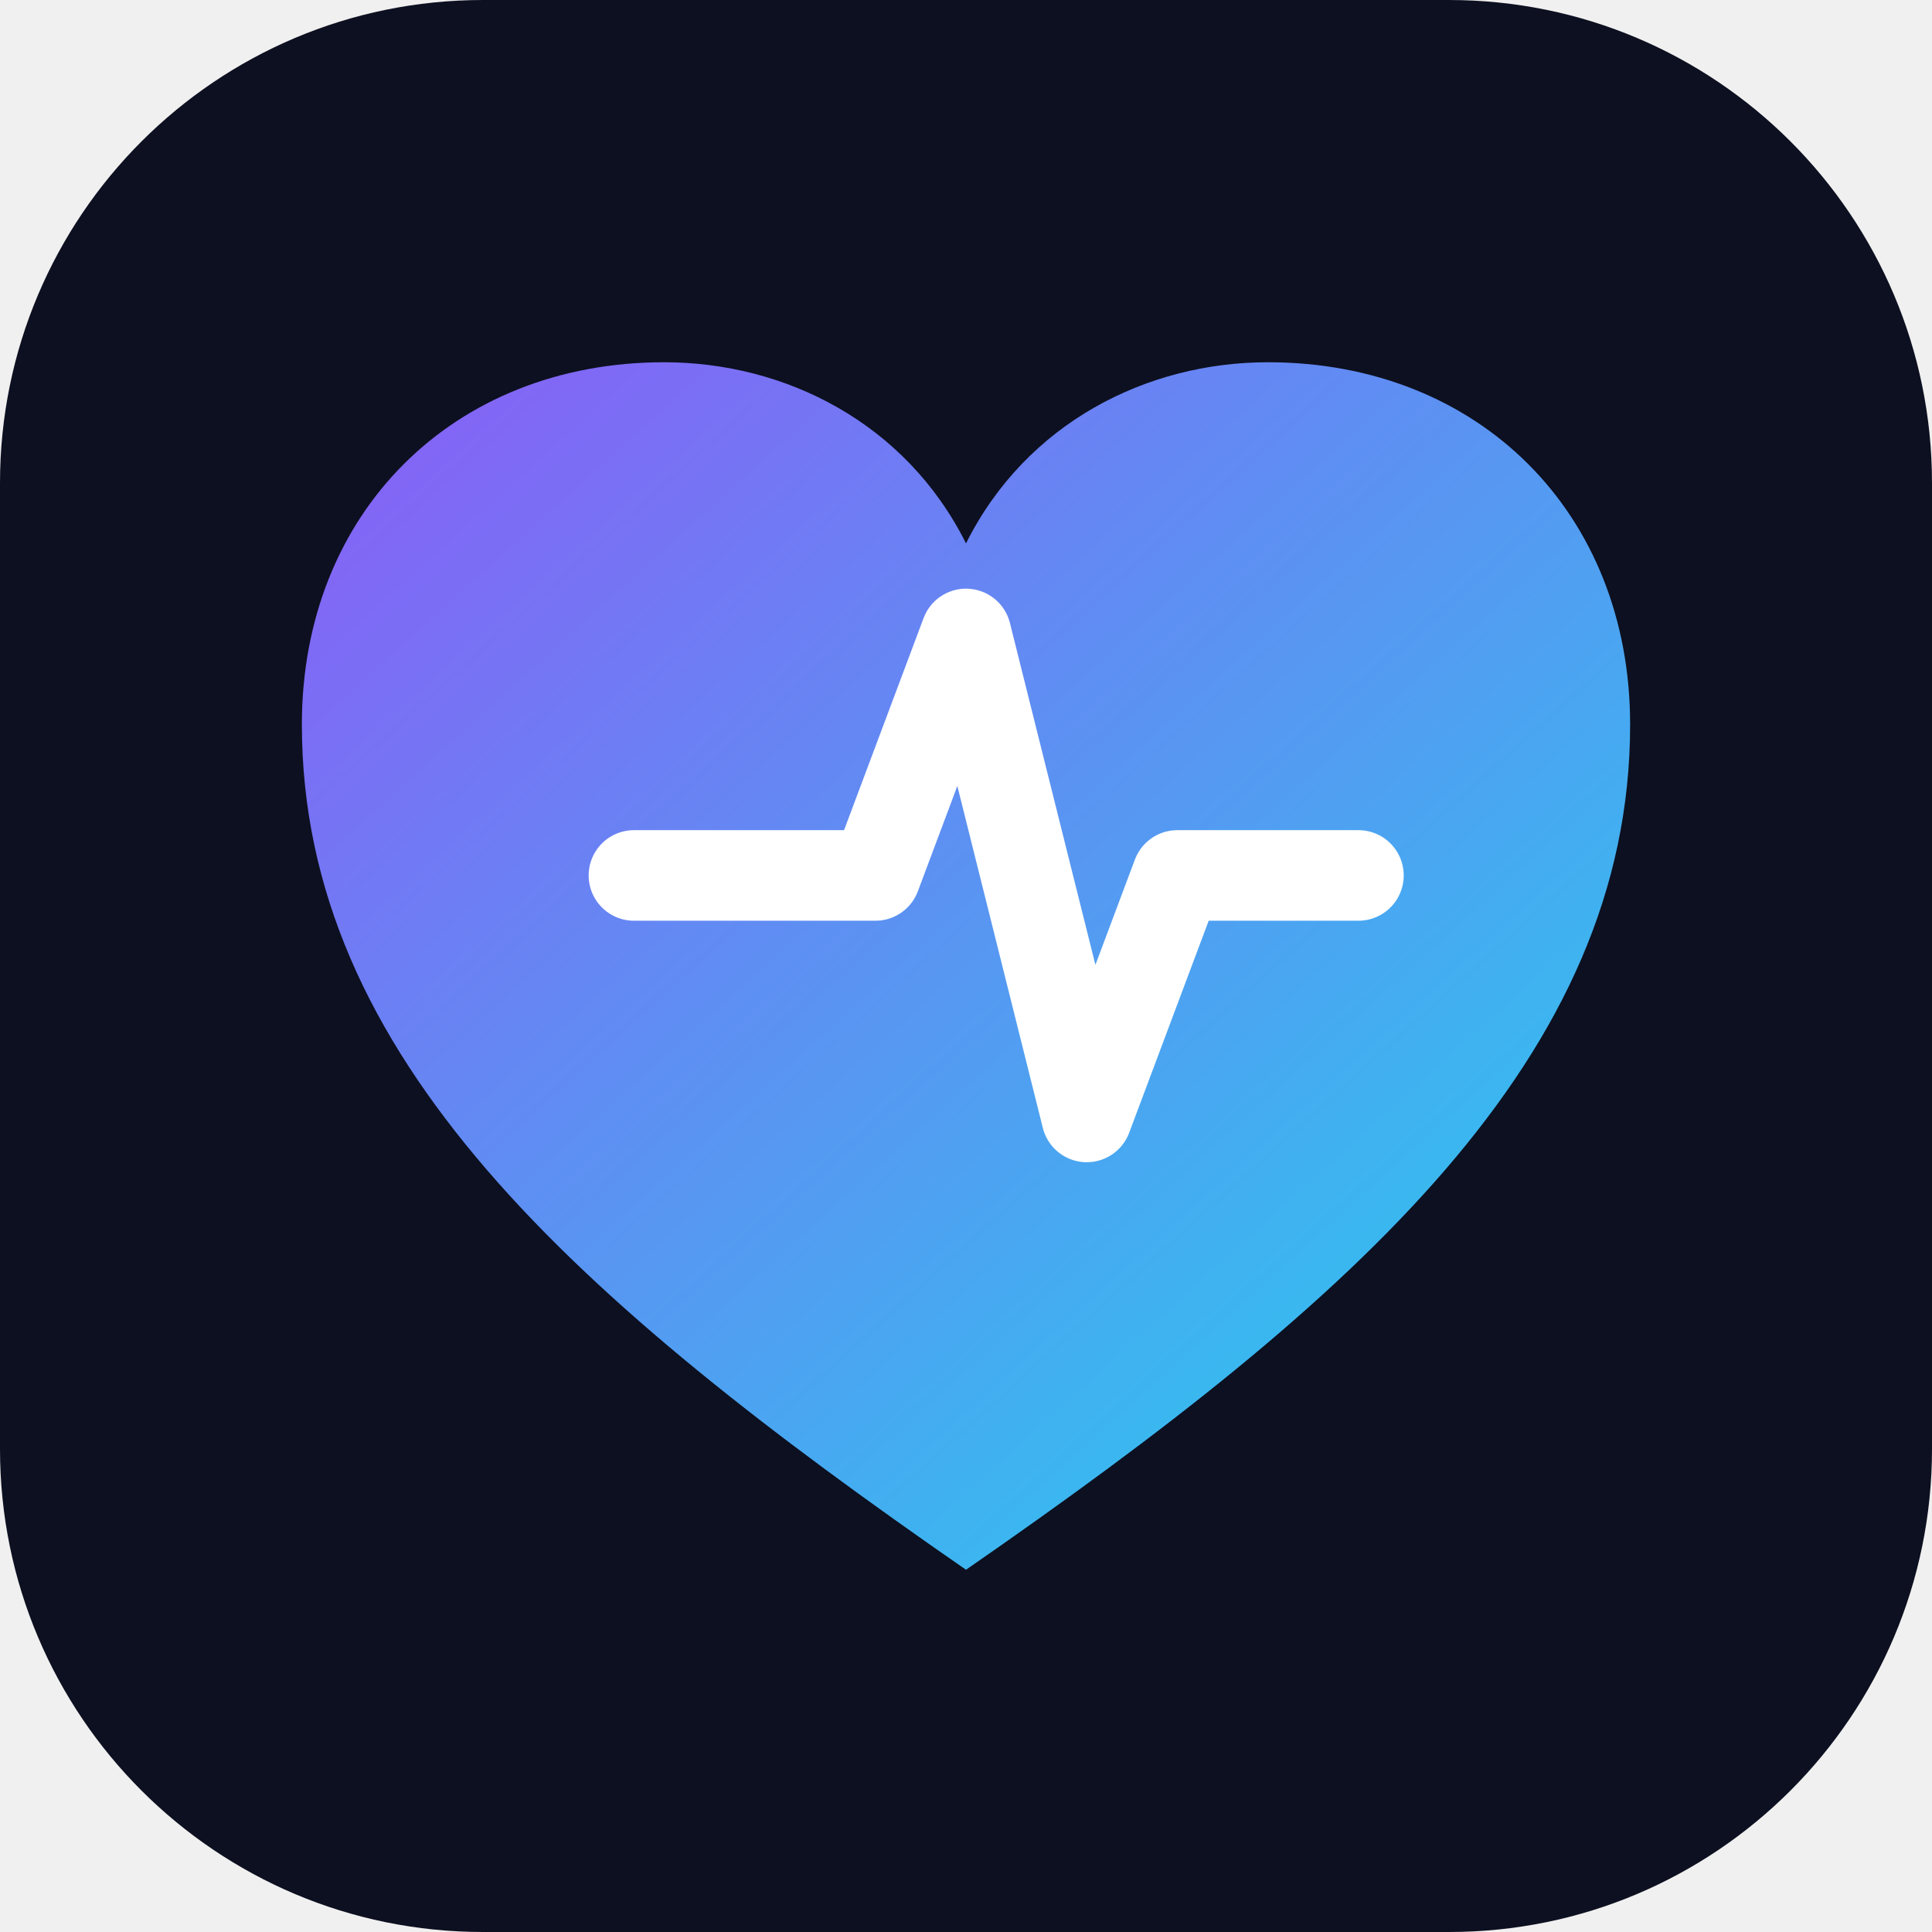
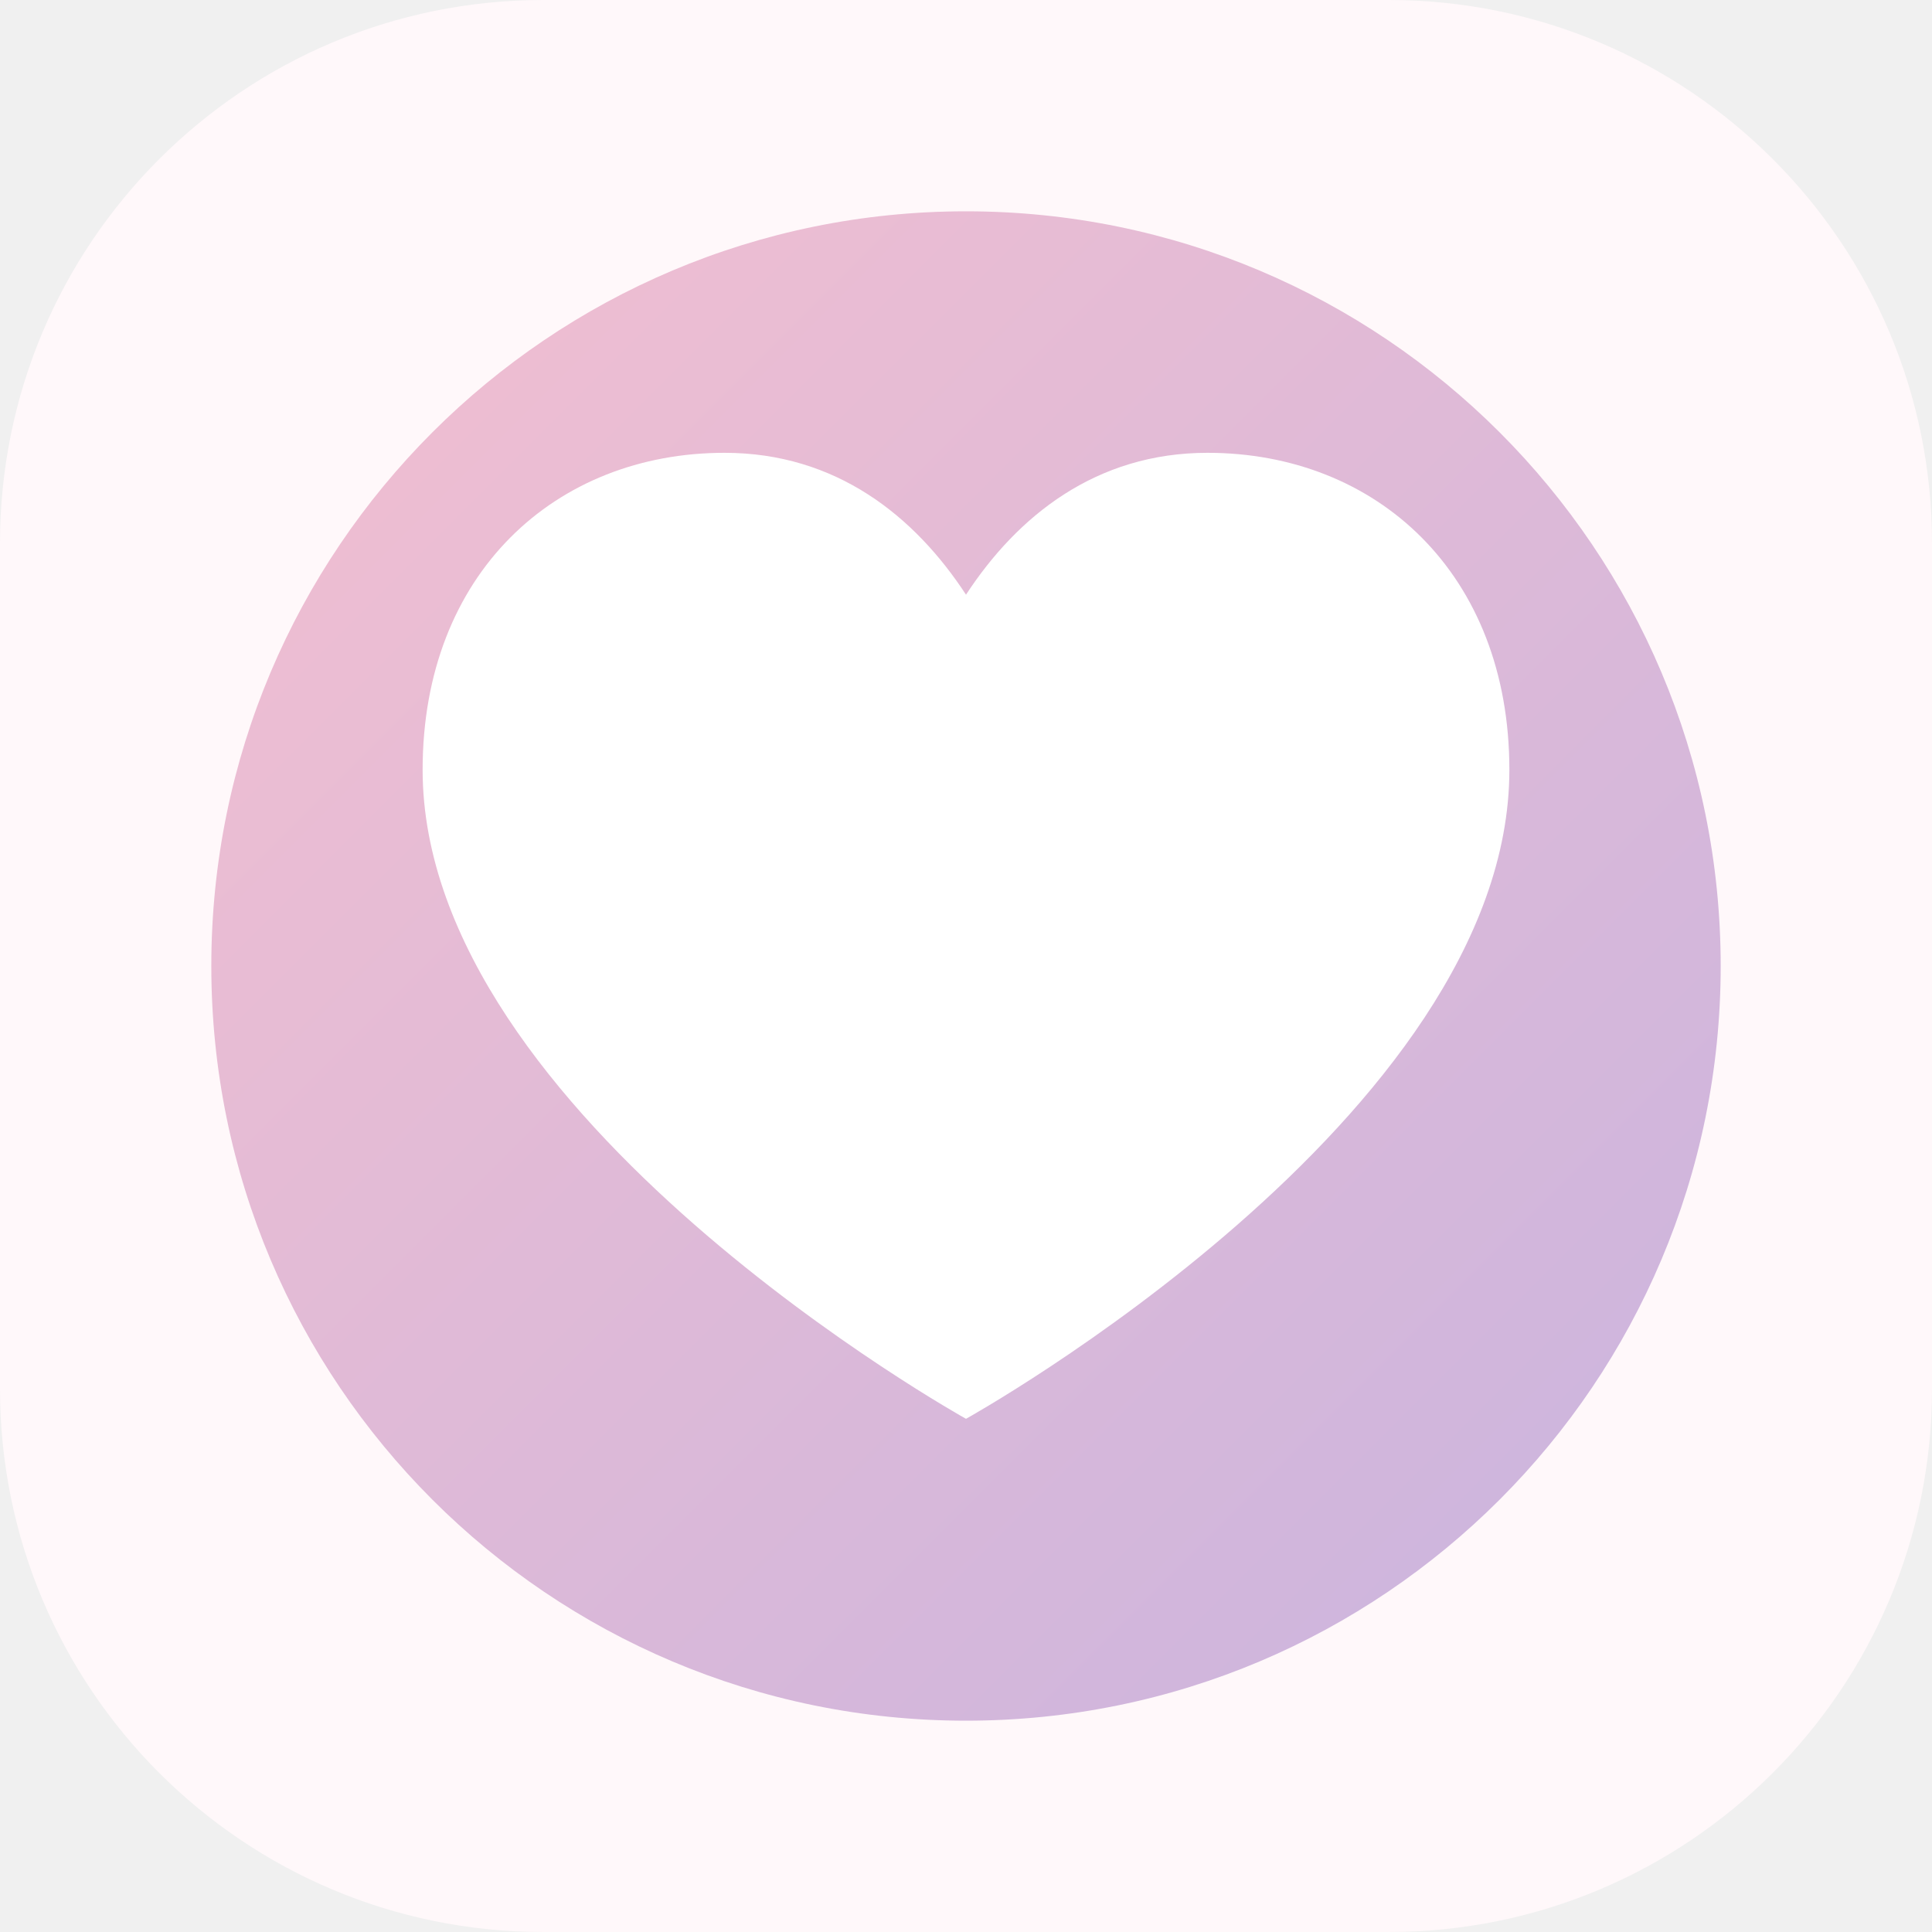
<svg xmlns="http://www.w3.org/2000/svg" viewBox="0 0 64 64">
  <defs>
-     <linearGradient id="g" x1="0" y1="0" x2="1" y2="1">
-       <stop offset="0" stop-color="#8b5cf6" />
-       <stop offset="1" stop-color="#22d3ee" />
+     <linearGradient id="g" x1="0" x2="1" y1="0" y2="1">
+       <stop stop-color="#f3bfd0" />
+       <stop offset="1" stop-color="#c9b4df" />
    </linearGradient>
  </defs>
-   <rect width="64" height="64" rx="16" fill="#0d1020" />
-   <path d="M32 52C19 43 10 35 10 24c0-7 5-12 12-12 4 0 8 2 10 6 2-4 6-6 10-6 7 0 12 5 12 12 0 11-9 19-22 28z" fill="url(#g)" />
-   <path d="M21 29h8l3-8 4 16 3-8h6" fill="none" stroke="white" stroke-width="3" stroke-linecap="round" stroke-linejoin="round" />
+   <rect width="64" height="64" rx="18" fill="#fff8fa" />
+   <circle cx="32" cy="32" r="25" fill="url(#g)" />
+   <path d="M32 47S14 37 14 25.5C14 19 18.4 15 24 15c3.7 0 6.3 2.1 8 4.7C33.7 17.1 36.3 15 40 15c5.6 0 10 4 10 10.5C50 37 32 47 32 47Z" fill="#fff" />
</svg>
